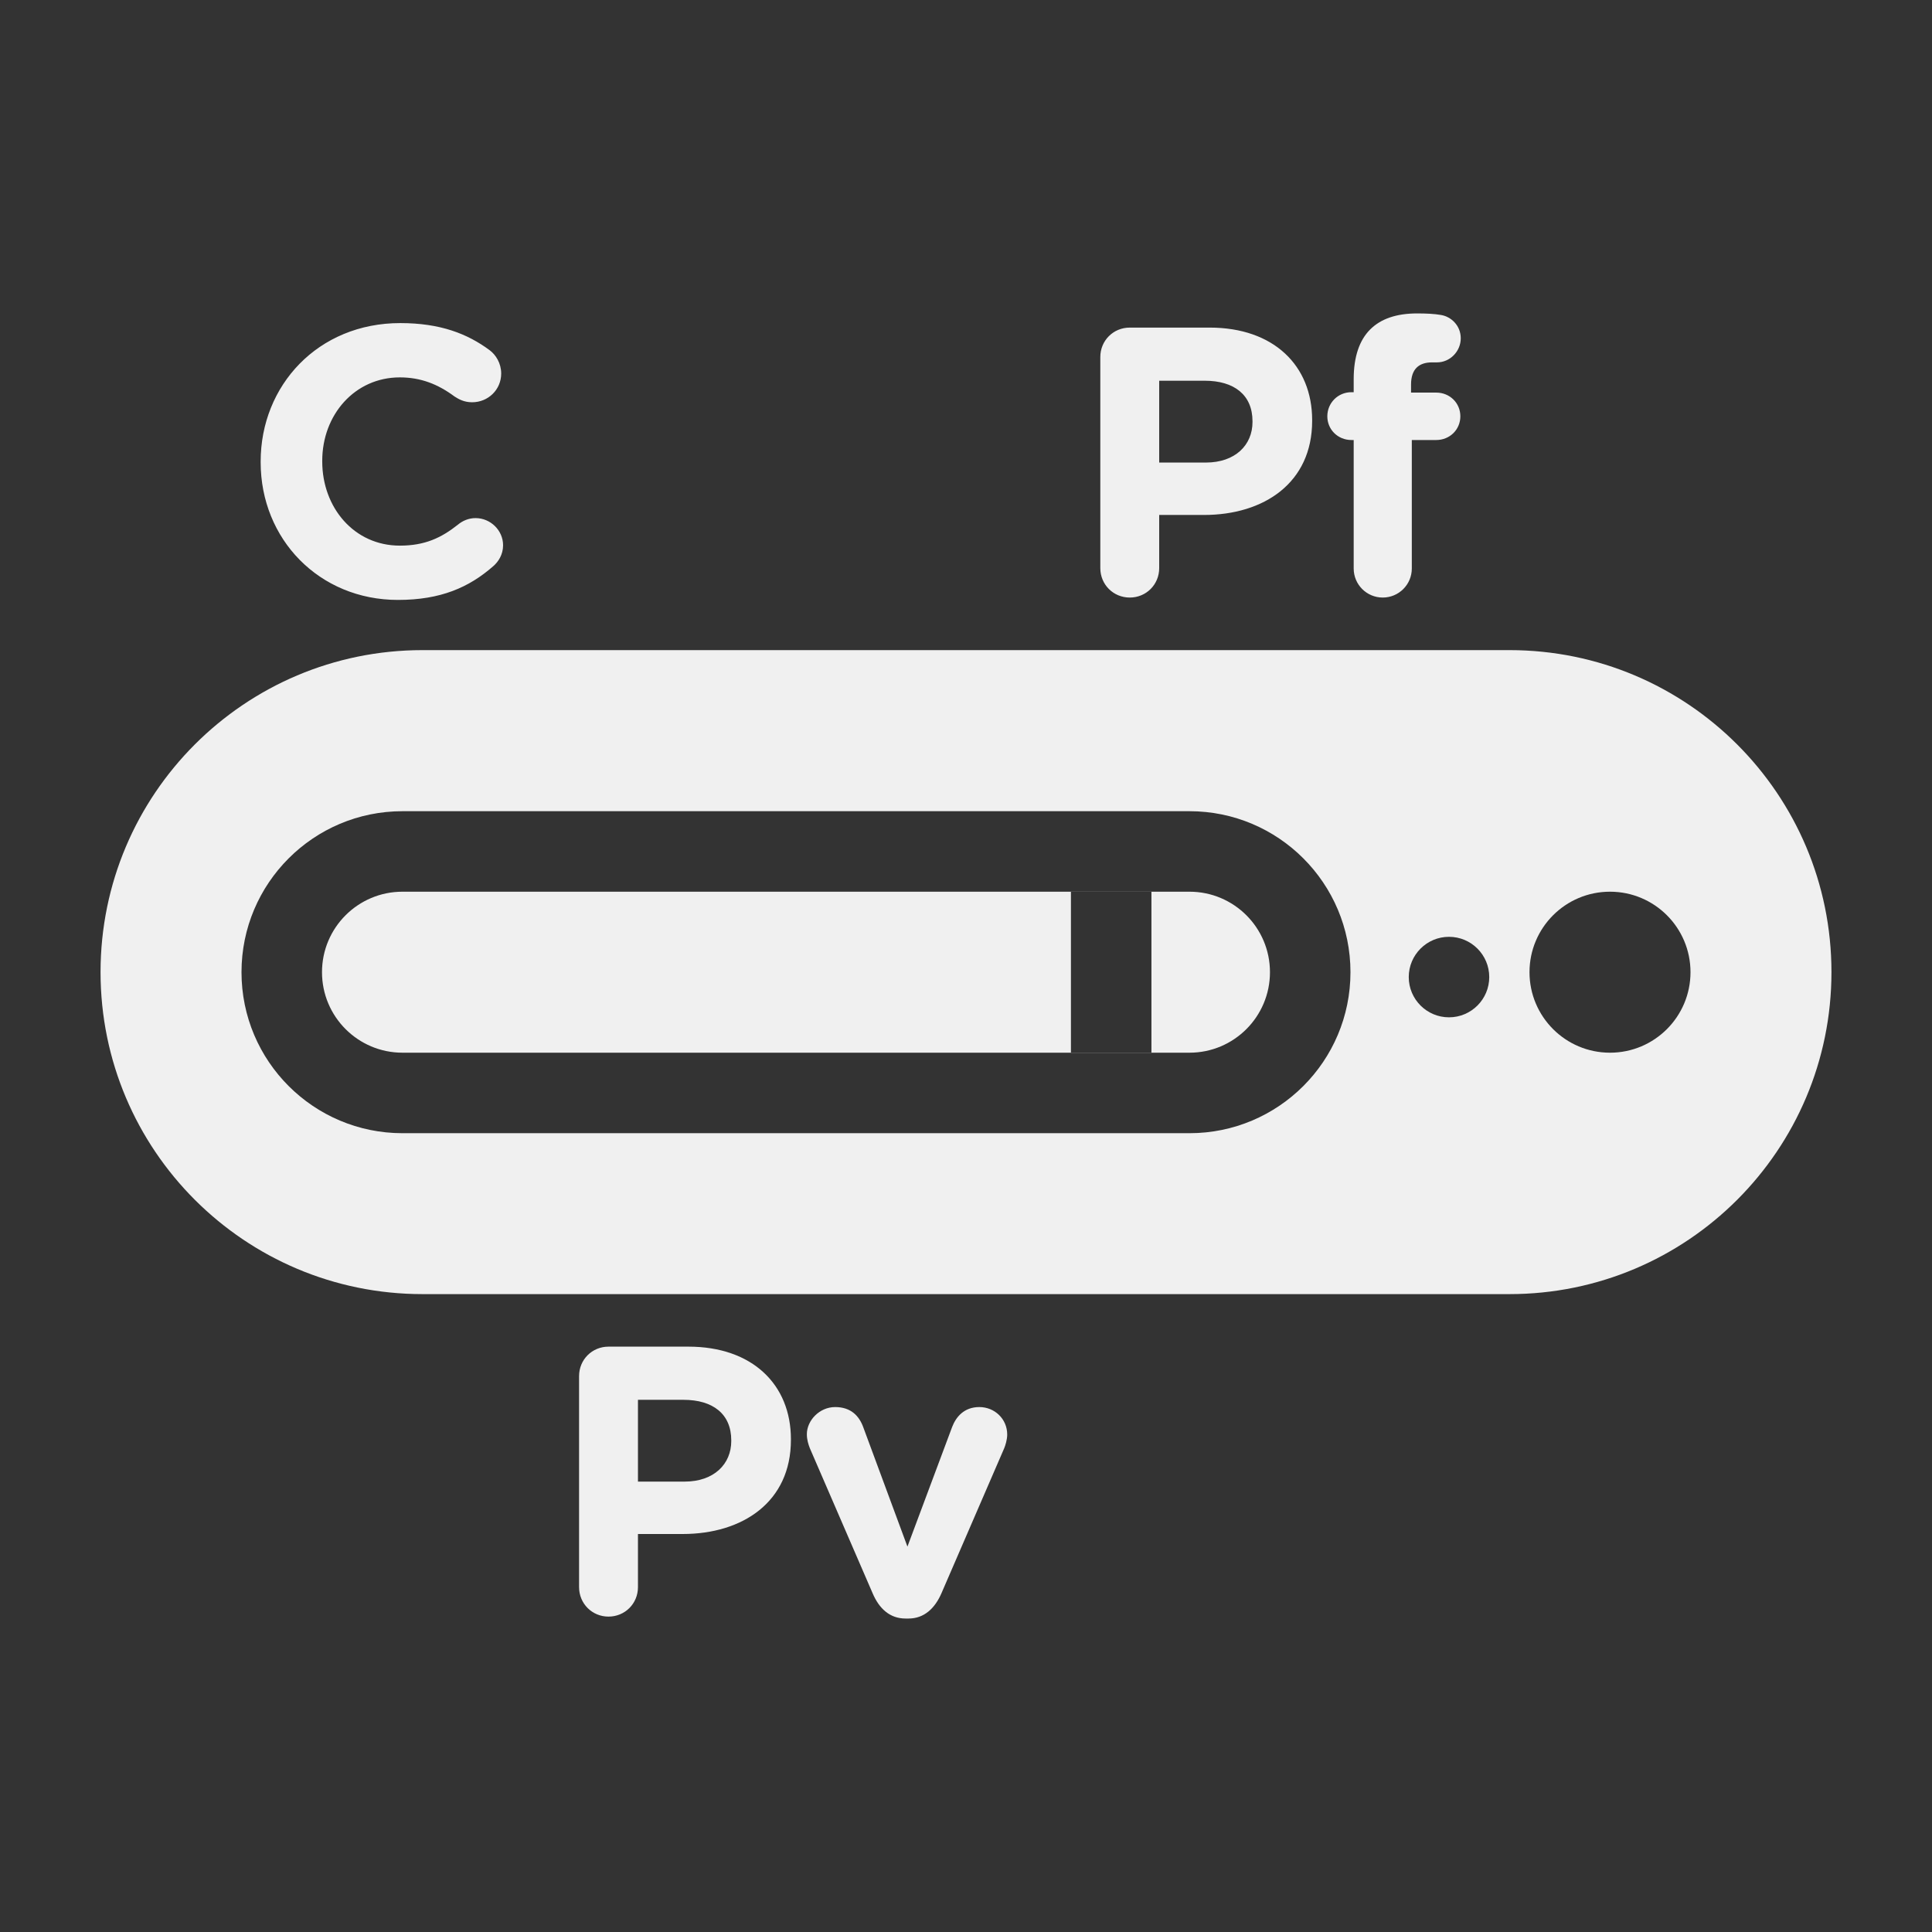
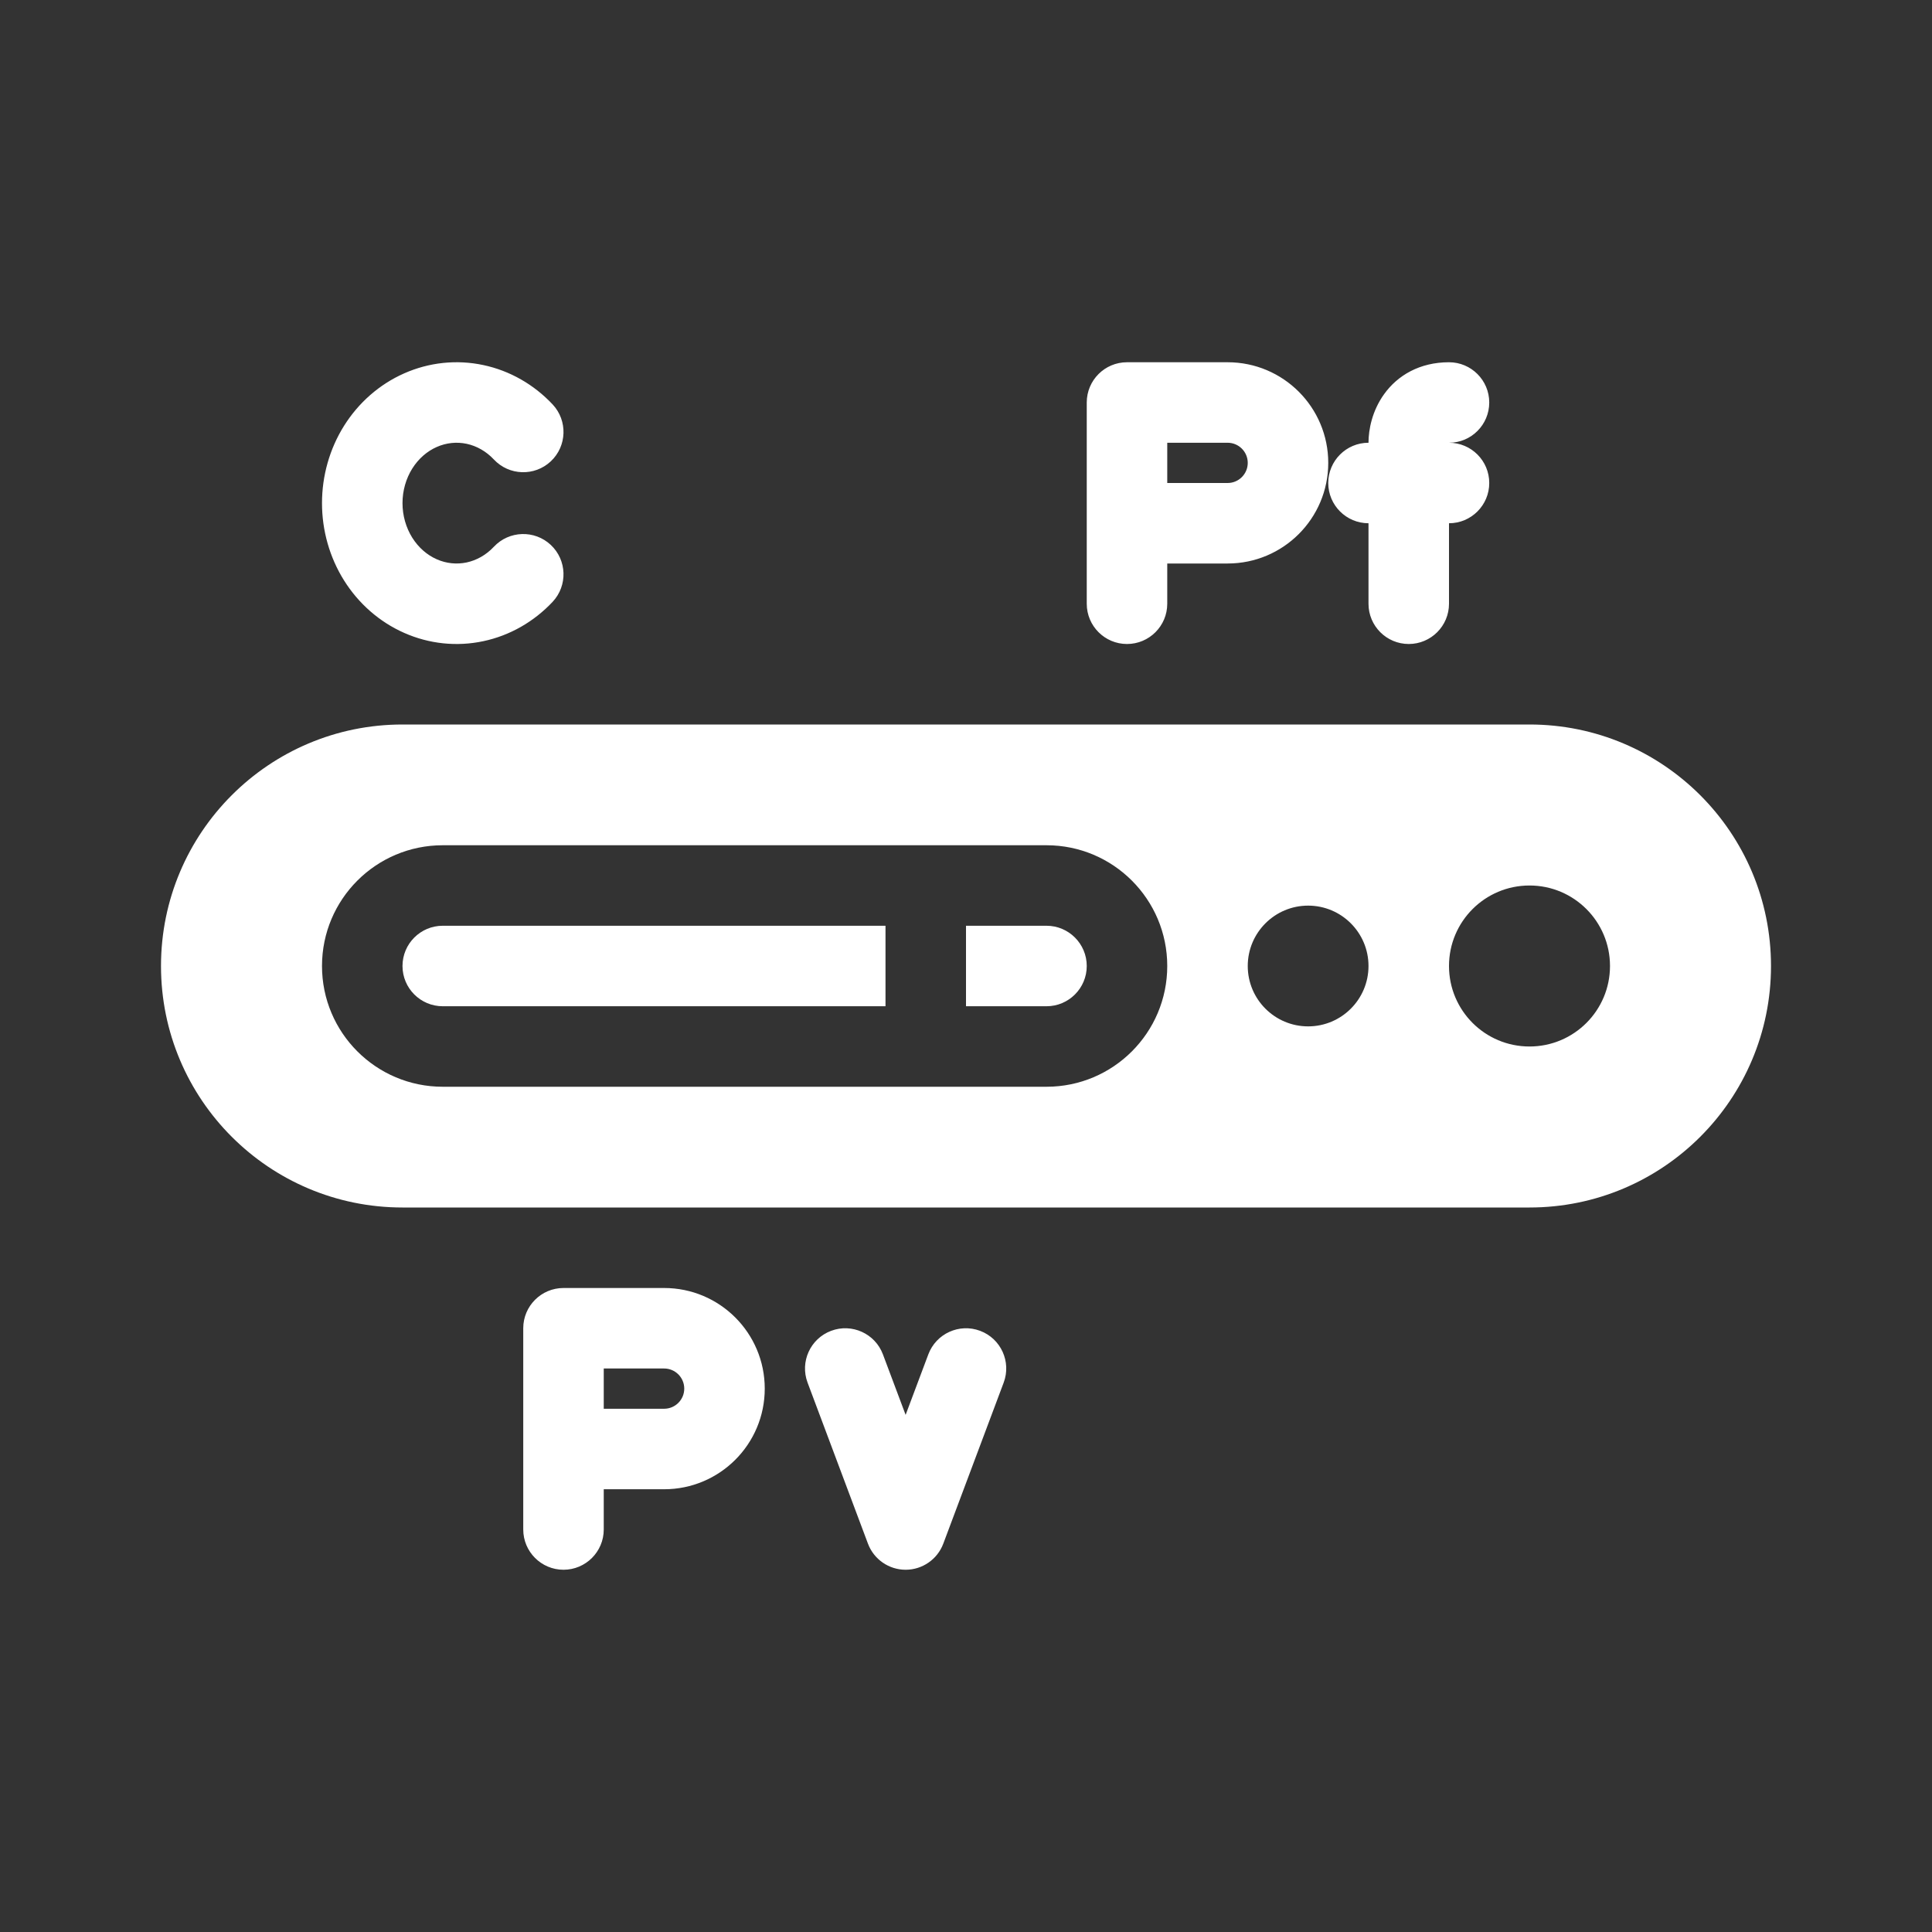
<svg xmlns="http://www.w3.org/2000/svg" width="48" height="48" viewBox="0 0 48 48" fill="none">
  <path d="M40 22.154C41.105 22.154 42 23.049 42 24.154C42 25.258 41.105 26.154 40 26.154C38.895 26.154 38 25.258 38 24.154C38 23.049 38.895 22.154 40 22.154Z" fill="#333333" />
  <path d="M36 23.275C36.552 23.275 37 23.723 37 24.275C37 24.827 36.552 25.275 36 25.275C35.448 25.275 35 24.827 35 24.275C35 23.723 35.448 23.275 36 23.275Z" fill="#333333" />
  <path fill-rule="evenodd" clip-rule="evenodd" d="M29.552 22.154L10 22.154C8.895 22.154 8 23.049 8 24.154C8 25.258 8.895 26.154 10 26.154L29.552 26.154C30.657 26.154 31.552 25.258 31.552 24.154C31.552 23.049 30.657 22.154 29.552 22.154ZM6 24.154C6 26.363 7.791 28.154 10 28.154L29.552 28.154C31.762 28.154 33.552 26.363 33.552 24.154C33.552 21.945 31.762 20.154 29.552 20.154L10 20.154C7.791 20.154 6 21.945 6 24.154Z" fill="#333333" />
  <path fill-rule="evenodd" clip-rule="evenodd" d="M28.607 22.154L28.607 26.154L26.607 26.154L26.607 22.154L28.607 22.154Z" fill="#333333" />
-   <path fill-rule="evenodd" clip-rule="evenodd" d="M0 0H48V48H0V0ZM2.498 24.152C2.498 19.734 6.079 16.152 10.498 16.152H37.502C41.921 16.152 45.502 19.734 45.502 24.152C45.502 28.571 41.921 32.152 37.502 32.152H10.498C6.079 32.152 2.498 28.571 2.498 24.152ZM12.252 14.069C11.654 14.592 10.951 14.905 9.887 14.905C7.93 14.905 6.476 13.395 6.476 11.485V11.466C6.476 9.576 7.901 8.027 9.944 8.027C10.941 8.027 11.616 8.293 12.167 8.702C12.319 8.816 12.452 9.025 12.452 9.281C12.452 9.68 12.129 9.994 11.73 9.994C11.53 9.994 11.397 9.918 11.293 9.851C10.884 9.547 10.457 9.376 9.934 9.376C8.813 9.376 8.006 10.307 8.006 11.447V11.466C8.006 12.606 8.794 13.556 9.934 13.556C10.552 13.556 10.96 13.366 11.378 13.034C11.492 12.939 11.644 12.872 11.815 12.872C12.186 12.872 12.499 13.176 12.499 13.547C12.499 13.775 12.385 13.955 12.252 14.069ZM33.632 14.124C33.632 14.523 33.955 14.846 34.354 14.846C34.753 14.846 35.076 14.523 35.076 14.124V10.932H35.684C36.017 10.932 36.282 10.675 36.282 10.343C36.282 10.01 36.017 9.754 35.684 9.754H35.057V9.554C35.057 9.174 35.247 9.003 35.58 9.003H35.703C36.026 9.003 36.292 8.728 36.292 8.405C36.292 8.082 36.045 7.863 35.798 7.825C35.636 7.797 35.437 7.787 35.209 7.787C34.696 7.787 34.306 7.92 34.041 8.186C33.775 8.452 33.632 8.861 33.632 9.421V9.744H33.575C33.242 9.744 32.977 10.01 32.977 10.343C32.977 10.675 33.242 10.932 33.575 10.932H33.632V14.124ZM27.337 14.114C27.337 14.523 27.66 14.846 28.069 14.846C28.477 14.846 28.8 14.523 28.8 14.114V12.794H29.912C31.403 12.794 32.6 11.996 32.6 10.457V10.438C32.6 9.079 31.641 8.139 30.054 8.139H28.069C27.66 8.139 27.337 8.462 27.337 8.87V14.114ZM28.8 11.492V9.459H29.931C30.662 9.459 31.118 9.811 31.118 10.466V10.485C31.118 11.055 30.691 11.492 29.959 11.492H28.8ZM15.118 40.164C14.71 40.164 14.387 39.841 14.387 39.432V34.188C14.387 33.78 14.71 33.457 15.118 33.457H17.104C18.69 33.457 19.65 34.398 19.65 35.756V35.775C19.65 37.314 18.453 38.112 16.961 38.112H15.85V39.432C15.85 39.841 15.527 40.164 15.118 40.164ZM15.85 34.778V36.81H17.009C17.74 36.81 18.168 36.373 18.168 35.803V35.785C18.168 35.129 17.712 34.778 16.98 34.778H15.85ZM24.948 35.984L23.39 39.584C23.229 39.955 22.963 40.212 22.573 40.212H22.497C22.108 40.212 21.842 39.965 21.68 39.584L20.122 35.984C20.084 35.889 20.046 35.766 20.046 35.633C20.046 35.291 20.36 34.958 20.749 34.958C21.139 34.958 21.348 35.176 21.452 35.471L22.545 38.425L23.656 35.452C23.751 35.205 23.951 34.958 24.331 34.958C24.711 34.958 25.024 35.252 25.024 35.642C25.024 35.766 24.977 35.917 24.948 35.984Z" fill="#333333" />
+   <rect width="48" height="48" fill="white" />
+   <path fill-rule="evenodd" clip-rule="evenodd" d="M0 0H48V48H0V0ZM10 30C6.686 30 4 27.314 4 24C4 20.686 6.686 18 10 18L38 18C41.314 18 44 20.686 44 24C44 27.314 41.314 30 38 30L10 30ZM38 22C39.105 22 40 22.895 40 24C40 25.105 39.105 26 38 26C36.895 26 36 25.105 36 24C36 22.895 36.895 22 38 22ZM31 24C31 24.828 31.672 25.5 32.5 25.5C33.328 25.5 34 24.828 34 24C34 23.172 33.328 22.5 32.5 22.5C31.672 22.5 31 23.172 31 24ZM22 23H11C10.448 23 10 23.448 10 24C10 24.552 10.448 25 11 25H22V23ZM22 21H24H26C27.657 21 29 22.343 29 24C29 25.657 27.657 27 26 27H11C9.343 27 8 25.657 8 24C8 22.343 9.343 21 11 21H22ZM24 25L26 25C26.552 25 27 24.552 27 24C27 23.448 26.552 23 26 23H24V25ZM10.851 11.105C11.088 11 11.345 10.974 11.593 11.026C11.841 11.079 12.078 11.211 12.27 11.416C12.648 11.819 13.281 11.839 13.684 11.462C14.087 11.084 14.107 10.451 13.73 10.048C13.267 9.555 12.669 9.21 12.008 9.07C11.346 8.929 10.661 9.002 10.042 9.276C9.424 9.549 8.907 10.006 8.547 10.58C8.188 11.154 8 11.822 8 12.5C8 13.178 8.188 13.846 8.547 14.42C8.907 14.994 9.424 15.451 10.042 15.724C10.661 15.998 11.346 16.071 12.008 15.93C12.669 15.79 13.267 15.445 13.73 14.952C14.107 14.549 14.087 13.916 13.684 13.538C13.281 13.161 12.648 13.181 12.27 13.584C12.078 13.789 11.841 13.921 11.593 13.974C11.345 14.026 11.088 14 10.851 13.895C10.612 13.79 10.398 13.606 10.242 13.358C10.087 13.109 10 12.811 10 12.5C10 12.189 10.087 11.891 10.242 11.642C10.398 11.394 10.612 11.21 10.851 11.105ZM13 33C13 32.448 13.448 32 14 32H16.5C17.881 32 19 33.119 19 34.5C19 35.881 17.881 37 16.5 37H15V38C15 38.552 14.552 39 14 39C13.448 39 13 38.552 13 38V36V33ZM15 35H16.5C16.776 35 17 34.776 17 34.5C17 34.224 16.776 34 16.5 34H15V35ZM28 9C27.448 9 27 9.448 27 10V13V15C27 15.552 27.448 16 28 16C28.552 16 29 15.552 29 15V14H30.5C31.881 14 33 12.881 33 11.5C33 10.119 31.881 9 30.5 9H28ZM30.5 12H29V11H30.5C30.776 11 31 11.224 31 11.5C31 11.776 30.776 12 30.5 12ZM22.5 39C22.917 39 23.29 38.741 23.436 38.351L24.936 34.351C25.13 33.834 24.868 33.258 24.351 33.064C23.834 32.87 23.258 33.132 23.064 33.649L22.5 35.152L21.936 33.649C21.742 33.132 21.166 32.87 20.649 33.064C20.132 33.258 19.87 33.834 20.064 34.351L21.564 38.351C21.71 38.741 22.083 39 22.5 39ZM35 16C35.552 16 36 15.552 36 15V13C36.552 13 37 12.552 37 12C37 11.448 36.553 11 36.001 11C36.553 11 37 10.552 37 10C37 9.448 36.552 9 36 9C35.274 9 34.724 9.325 34.389 9.791C34.09 10.206 34 10.673 34 11C33.448 11 33 11.448 33 12C33 12.552 33.448 13 34 13V15C34 15.552 34.448 16 35 16Z" fill="#333333" />
</svg>
